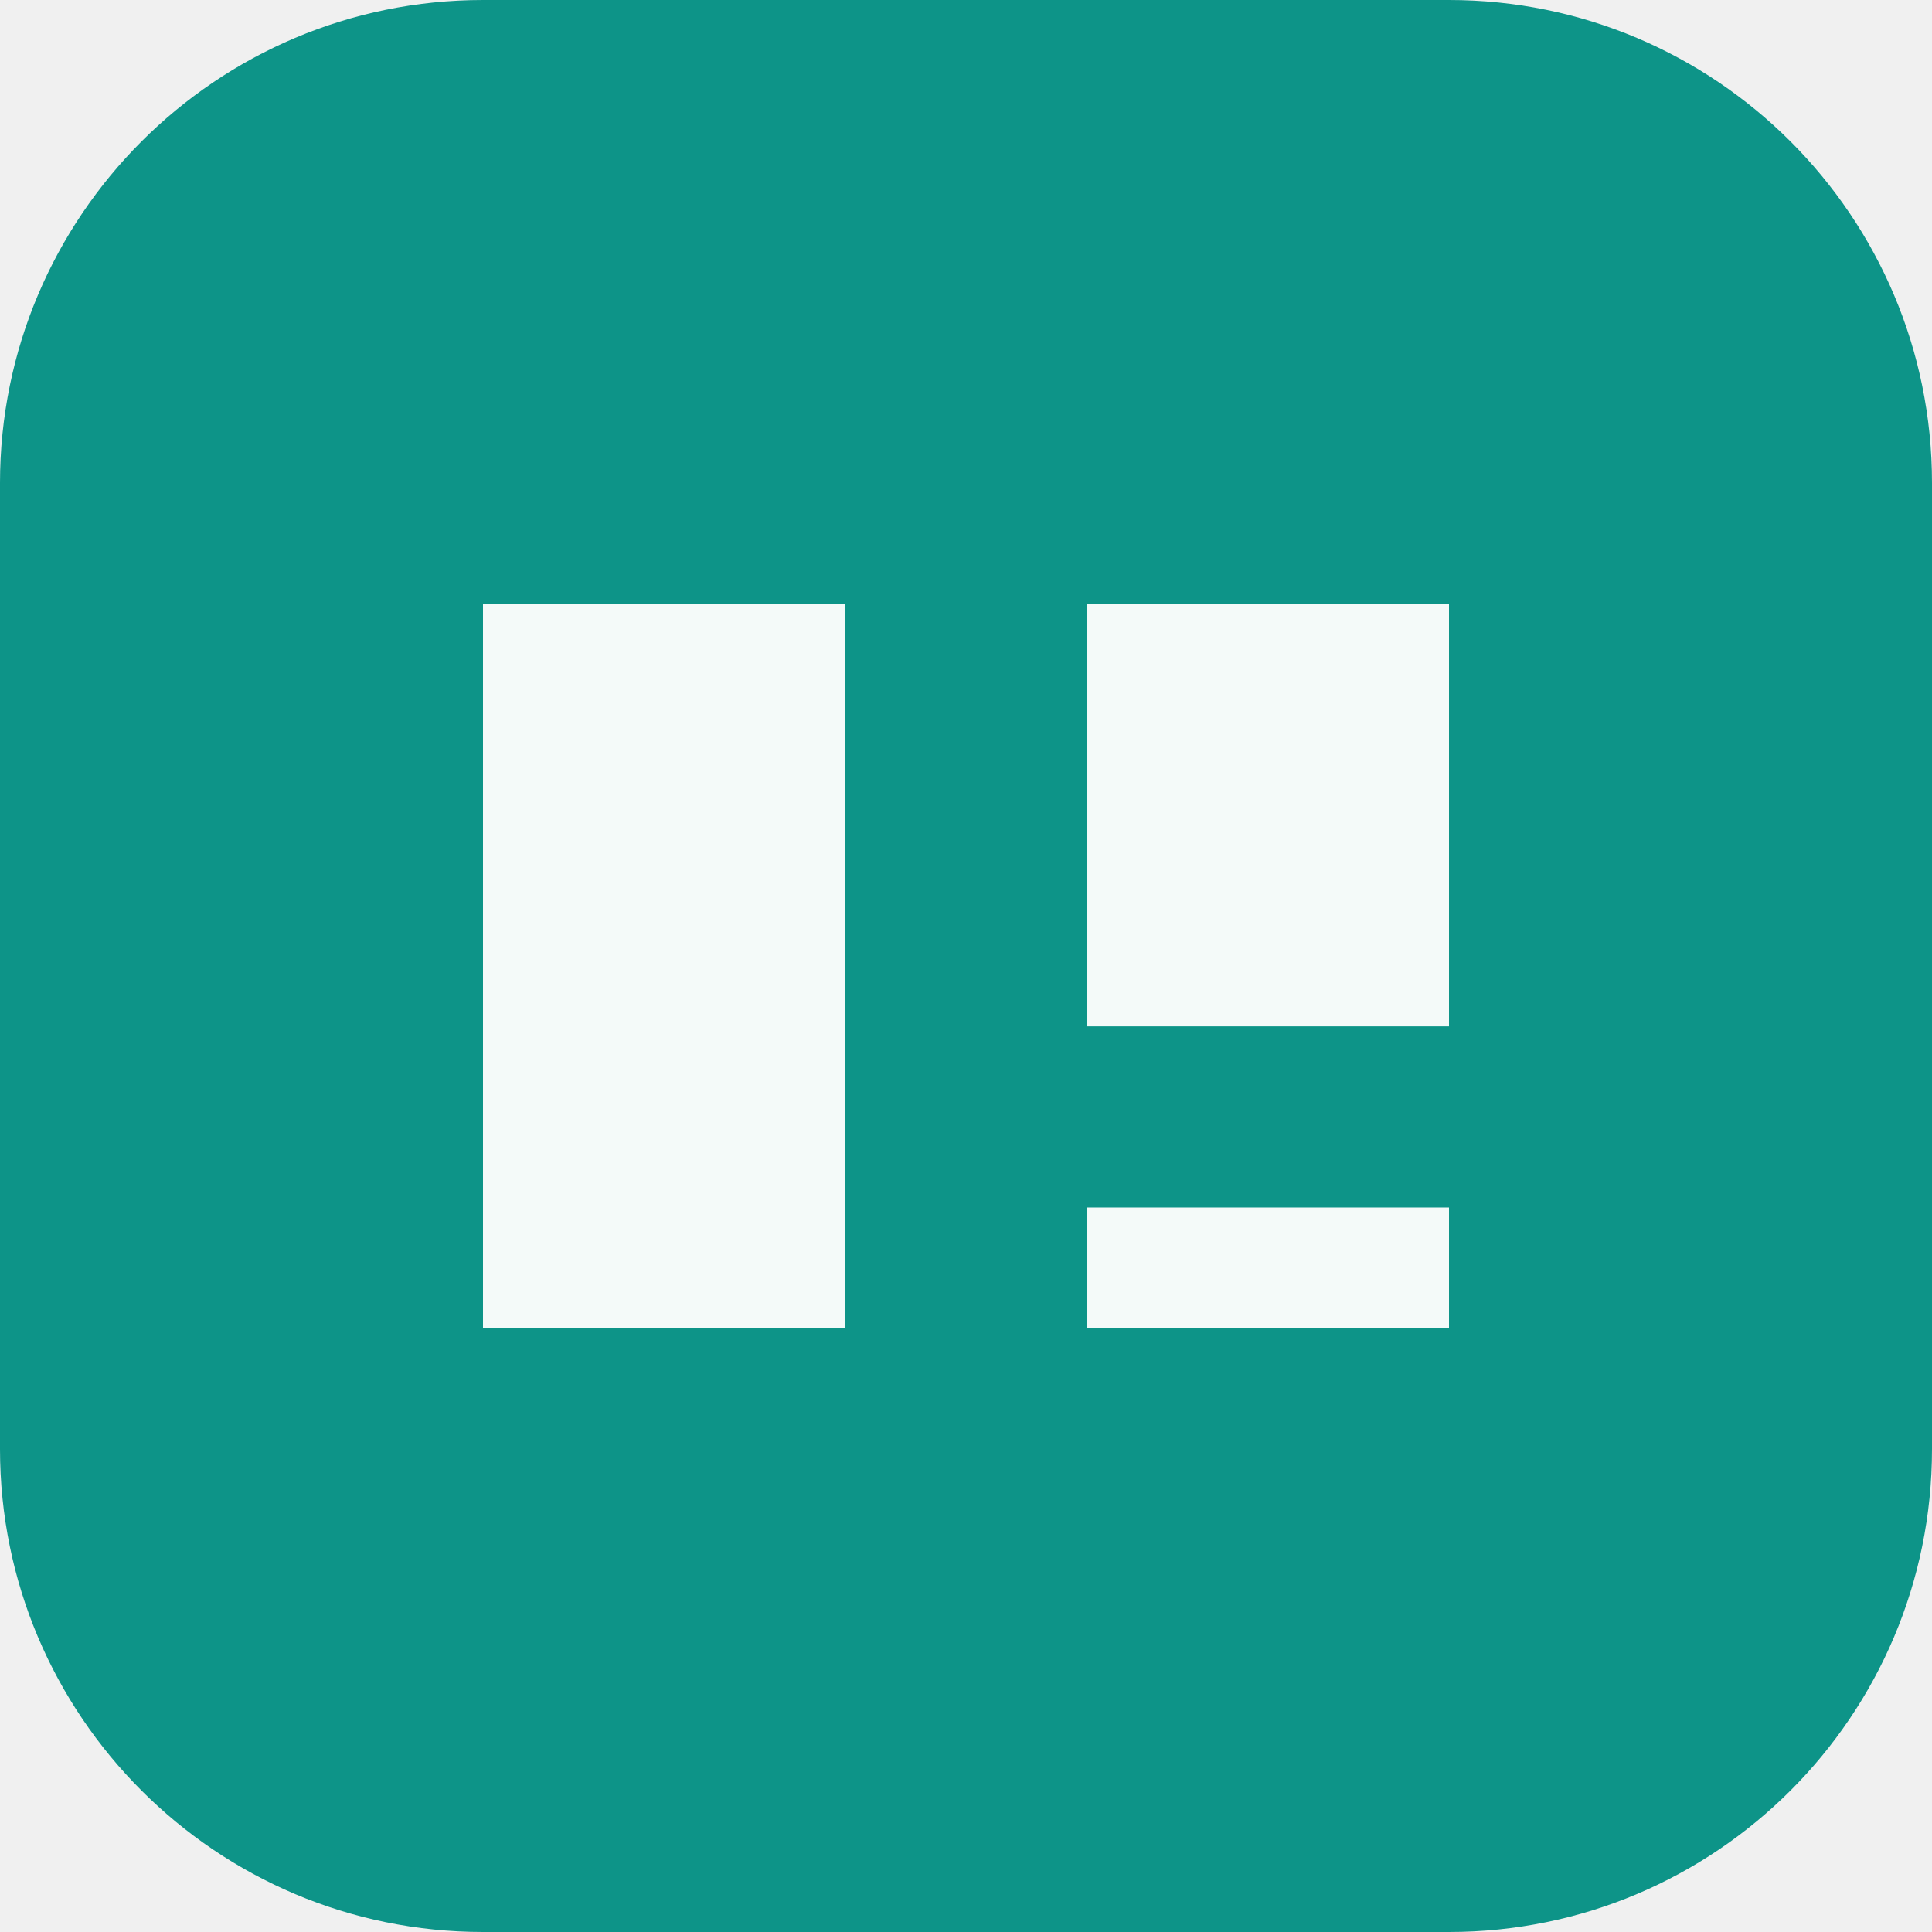
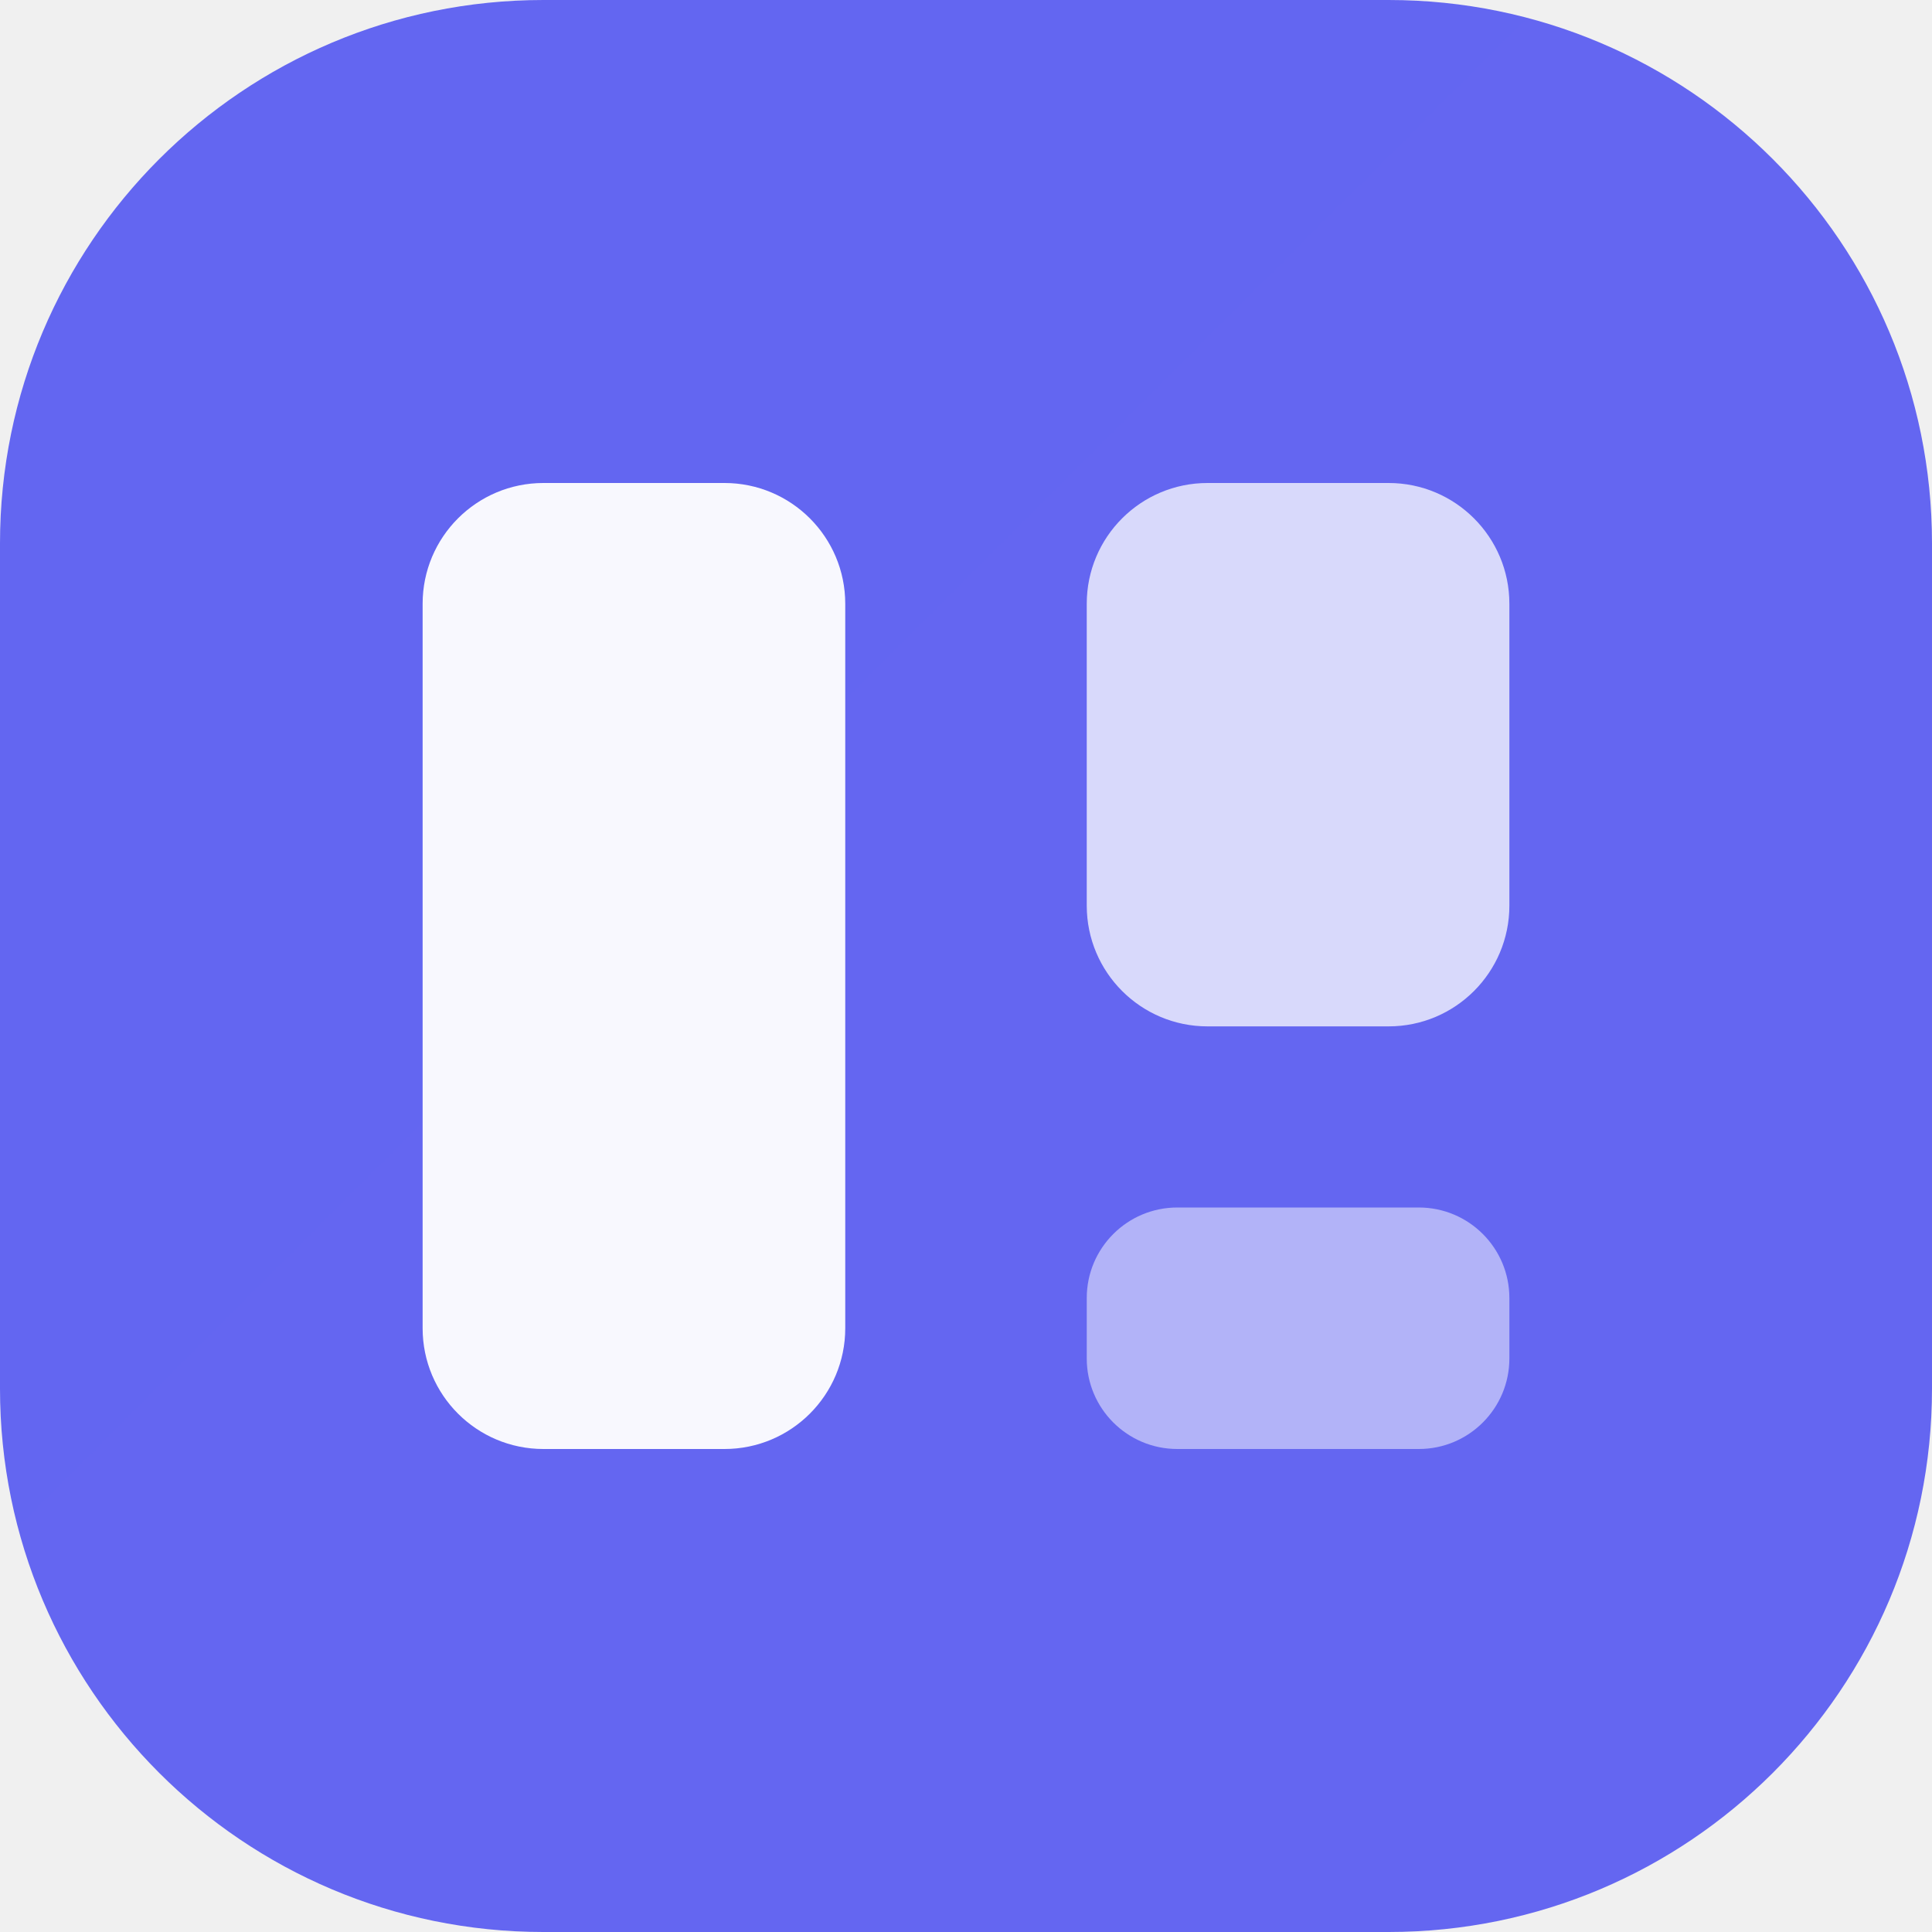
<svg xmlns="http://www.w3.org/2000/svg" viewBox="0 0 32 32" fill="none">
-   <rect width="32" height="32" rx="8" fill="#0d9488" />
-   <path d="M8 10h6v12H8V10zm10 0h6v7h-6v-7zm0 10h6v2h-6v-2z" fill="white" opacity="0.95" />
+   <defs>
+     <linearGradient id="g" x1="0" y1="0" x2="32" y2="32">
+       <stop stop-color="#6366f1" />
+       <stop offset="1" stop-color="#8b5cf6" />
+     </linearGradient>
+   </defs>
+   <rect width="32" height="32" rx="9" fill="url(#g)" />
+   <rect x="7" y="8" width="7" height="16" rx="2" fill="white" opacity="0.95" />
+   <rect x="18" y="8" width="7" height="9" rx="2" fill="white" opacity="0.75" />
+   <rect x="18" y="20" width="7" height="4" rx="1.5" fill="white" opacity="0.5" />
</svg>
